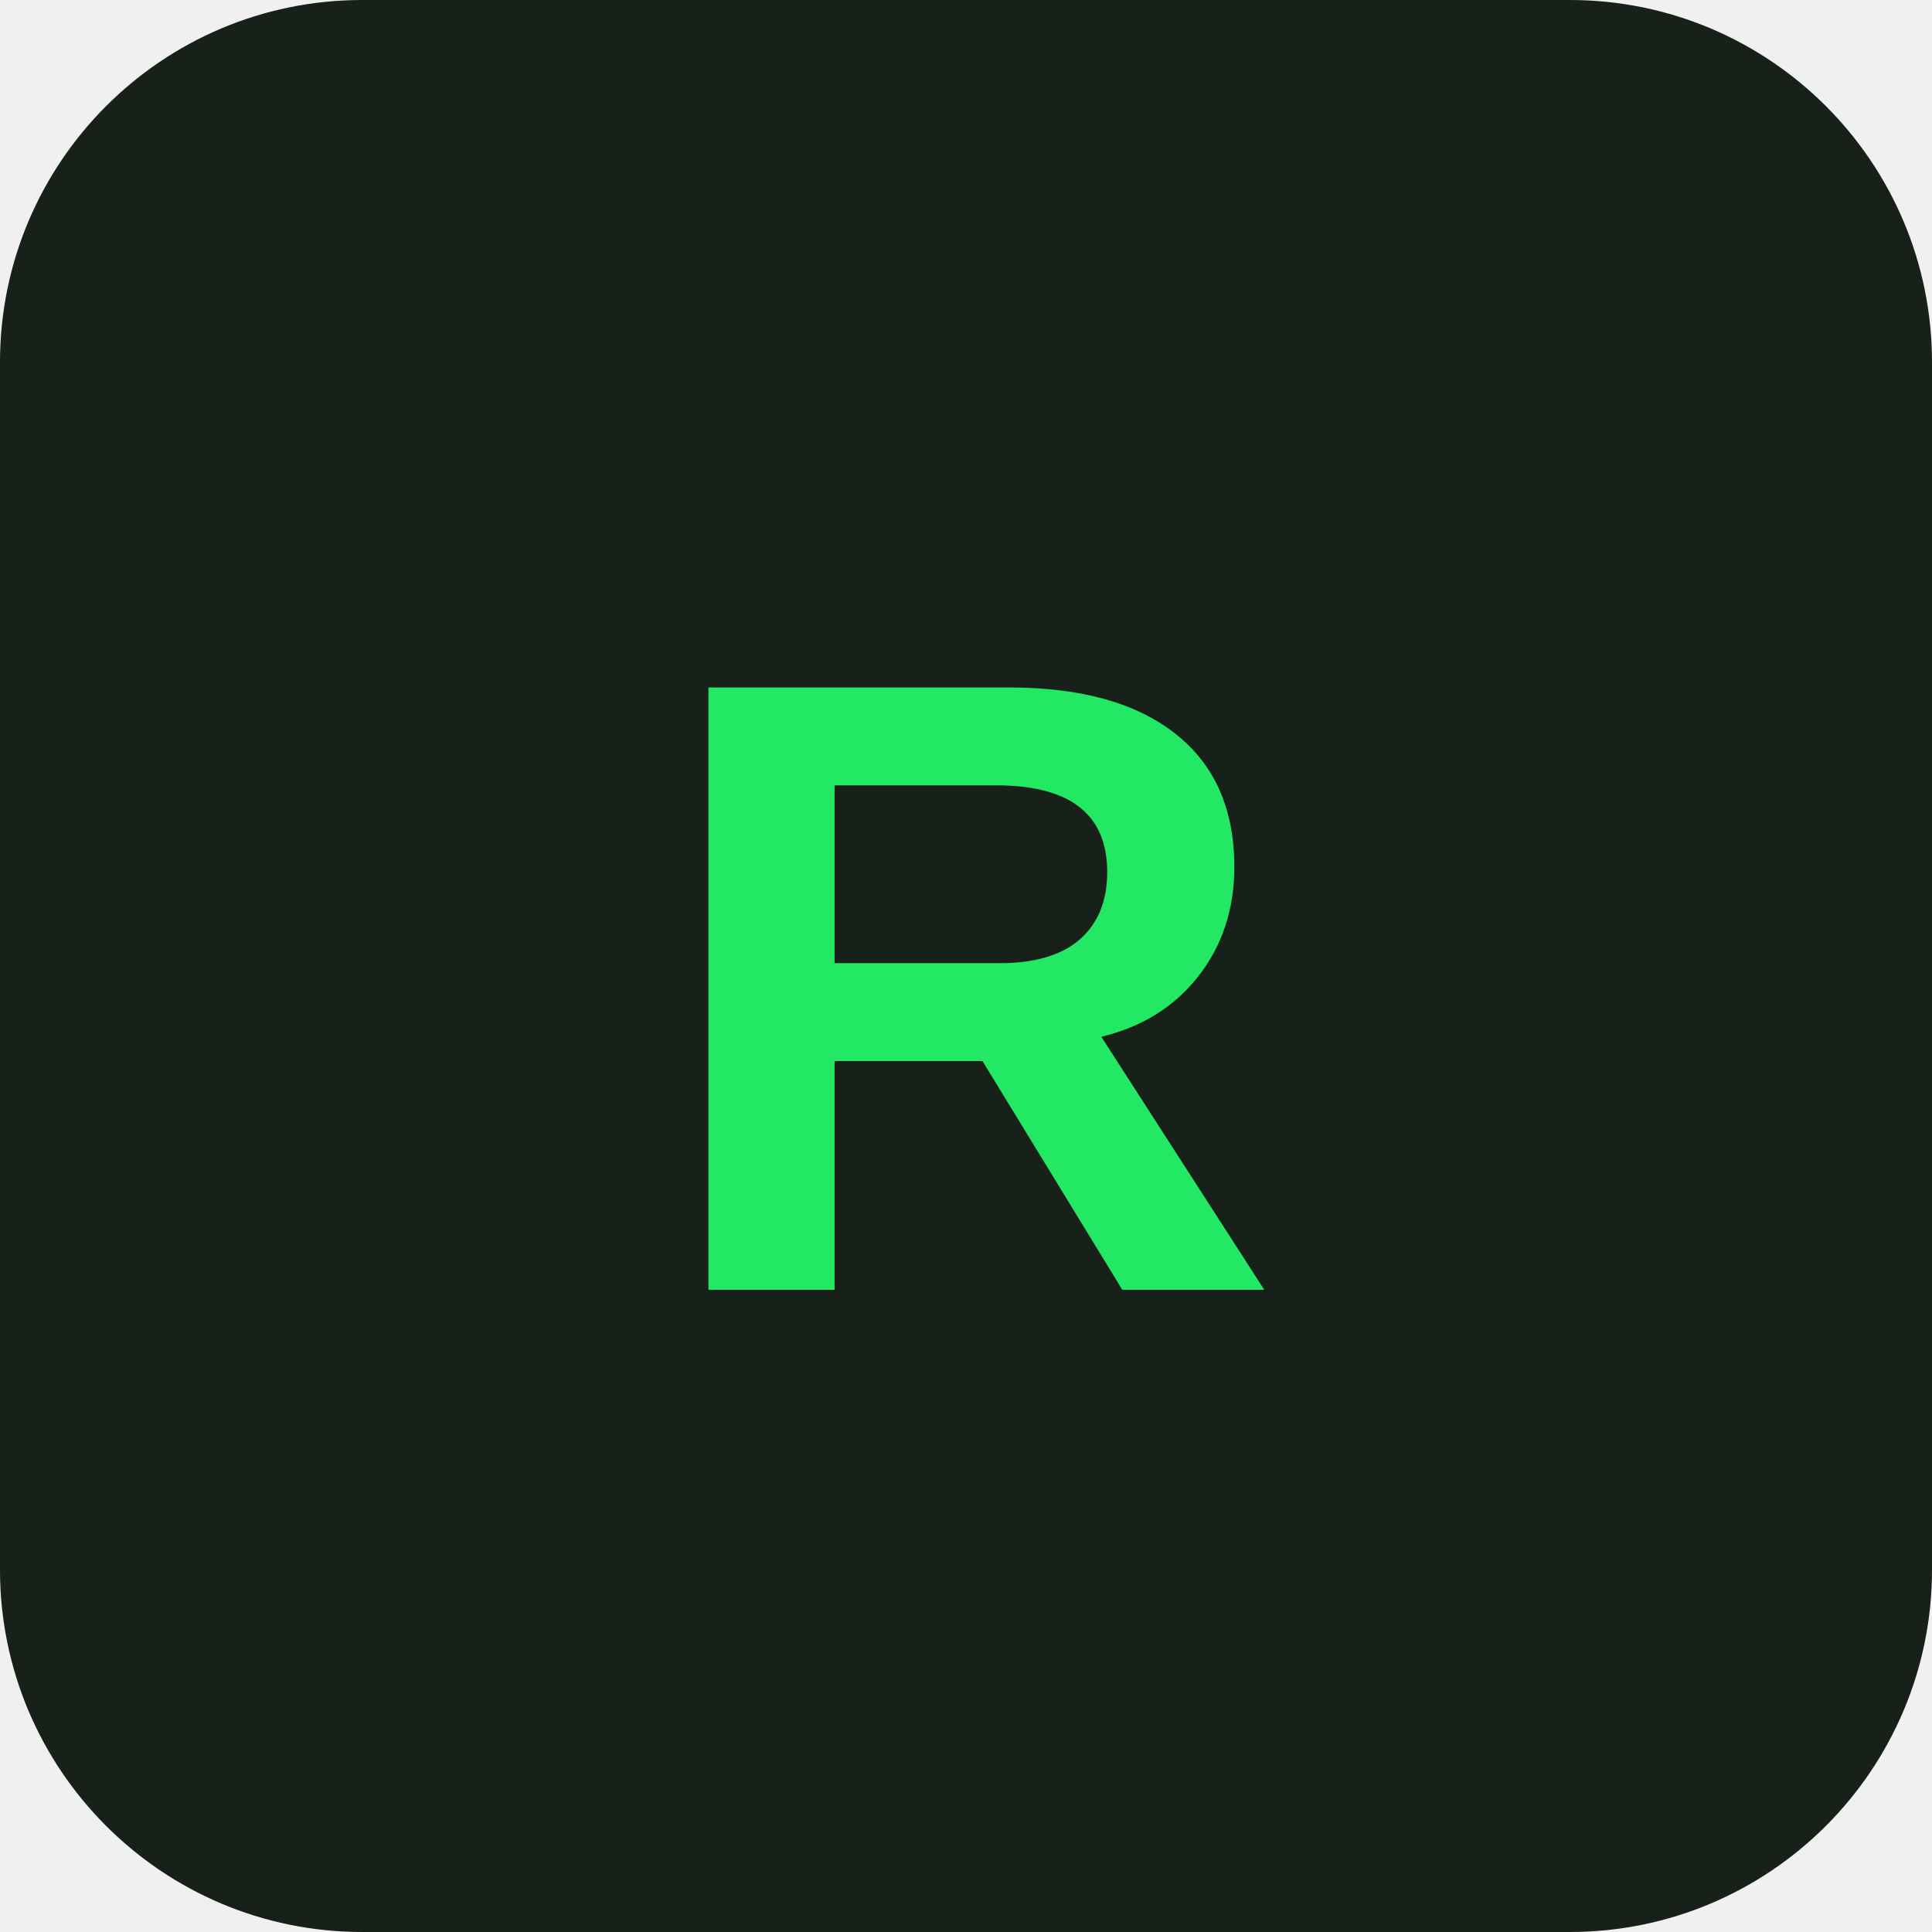
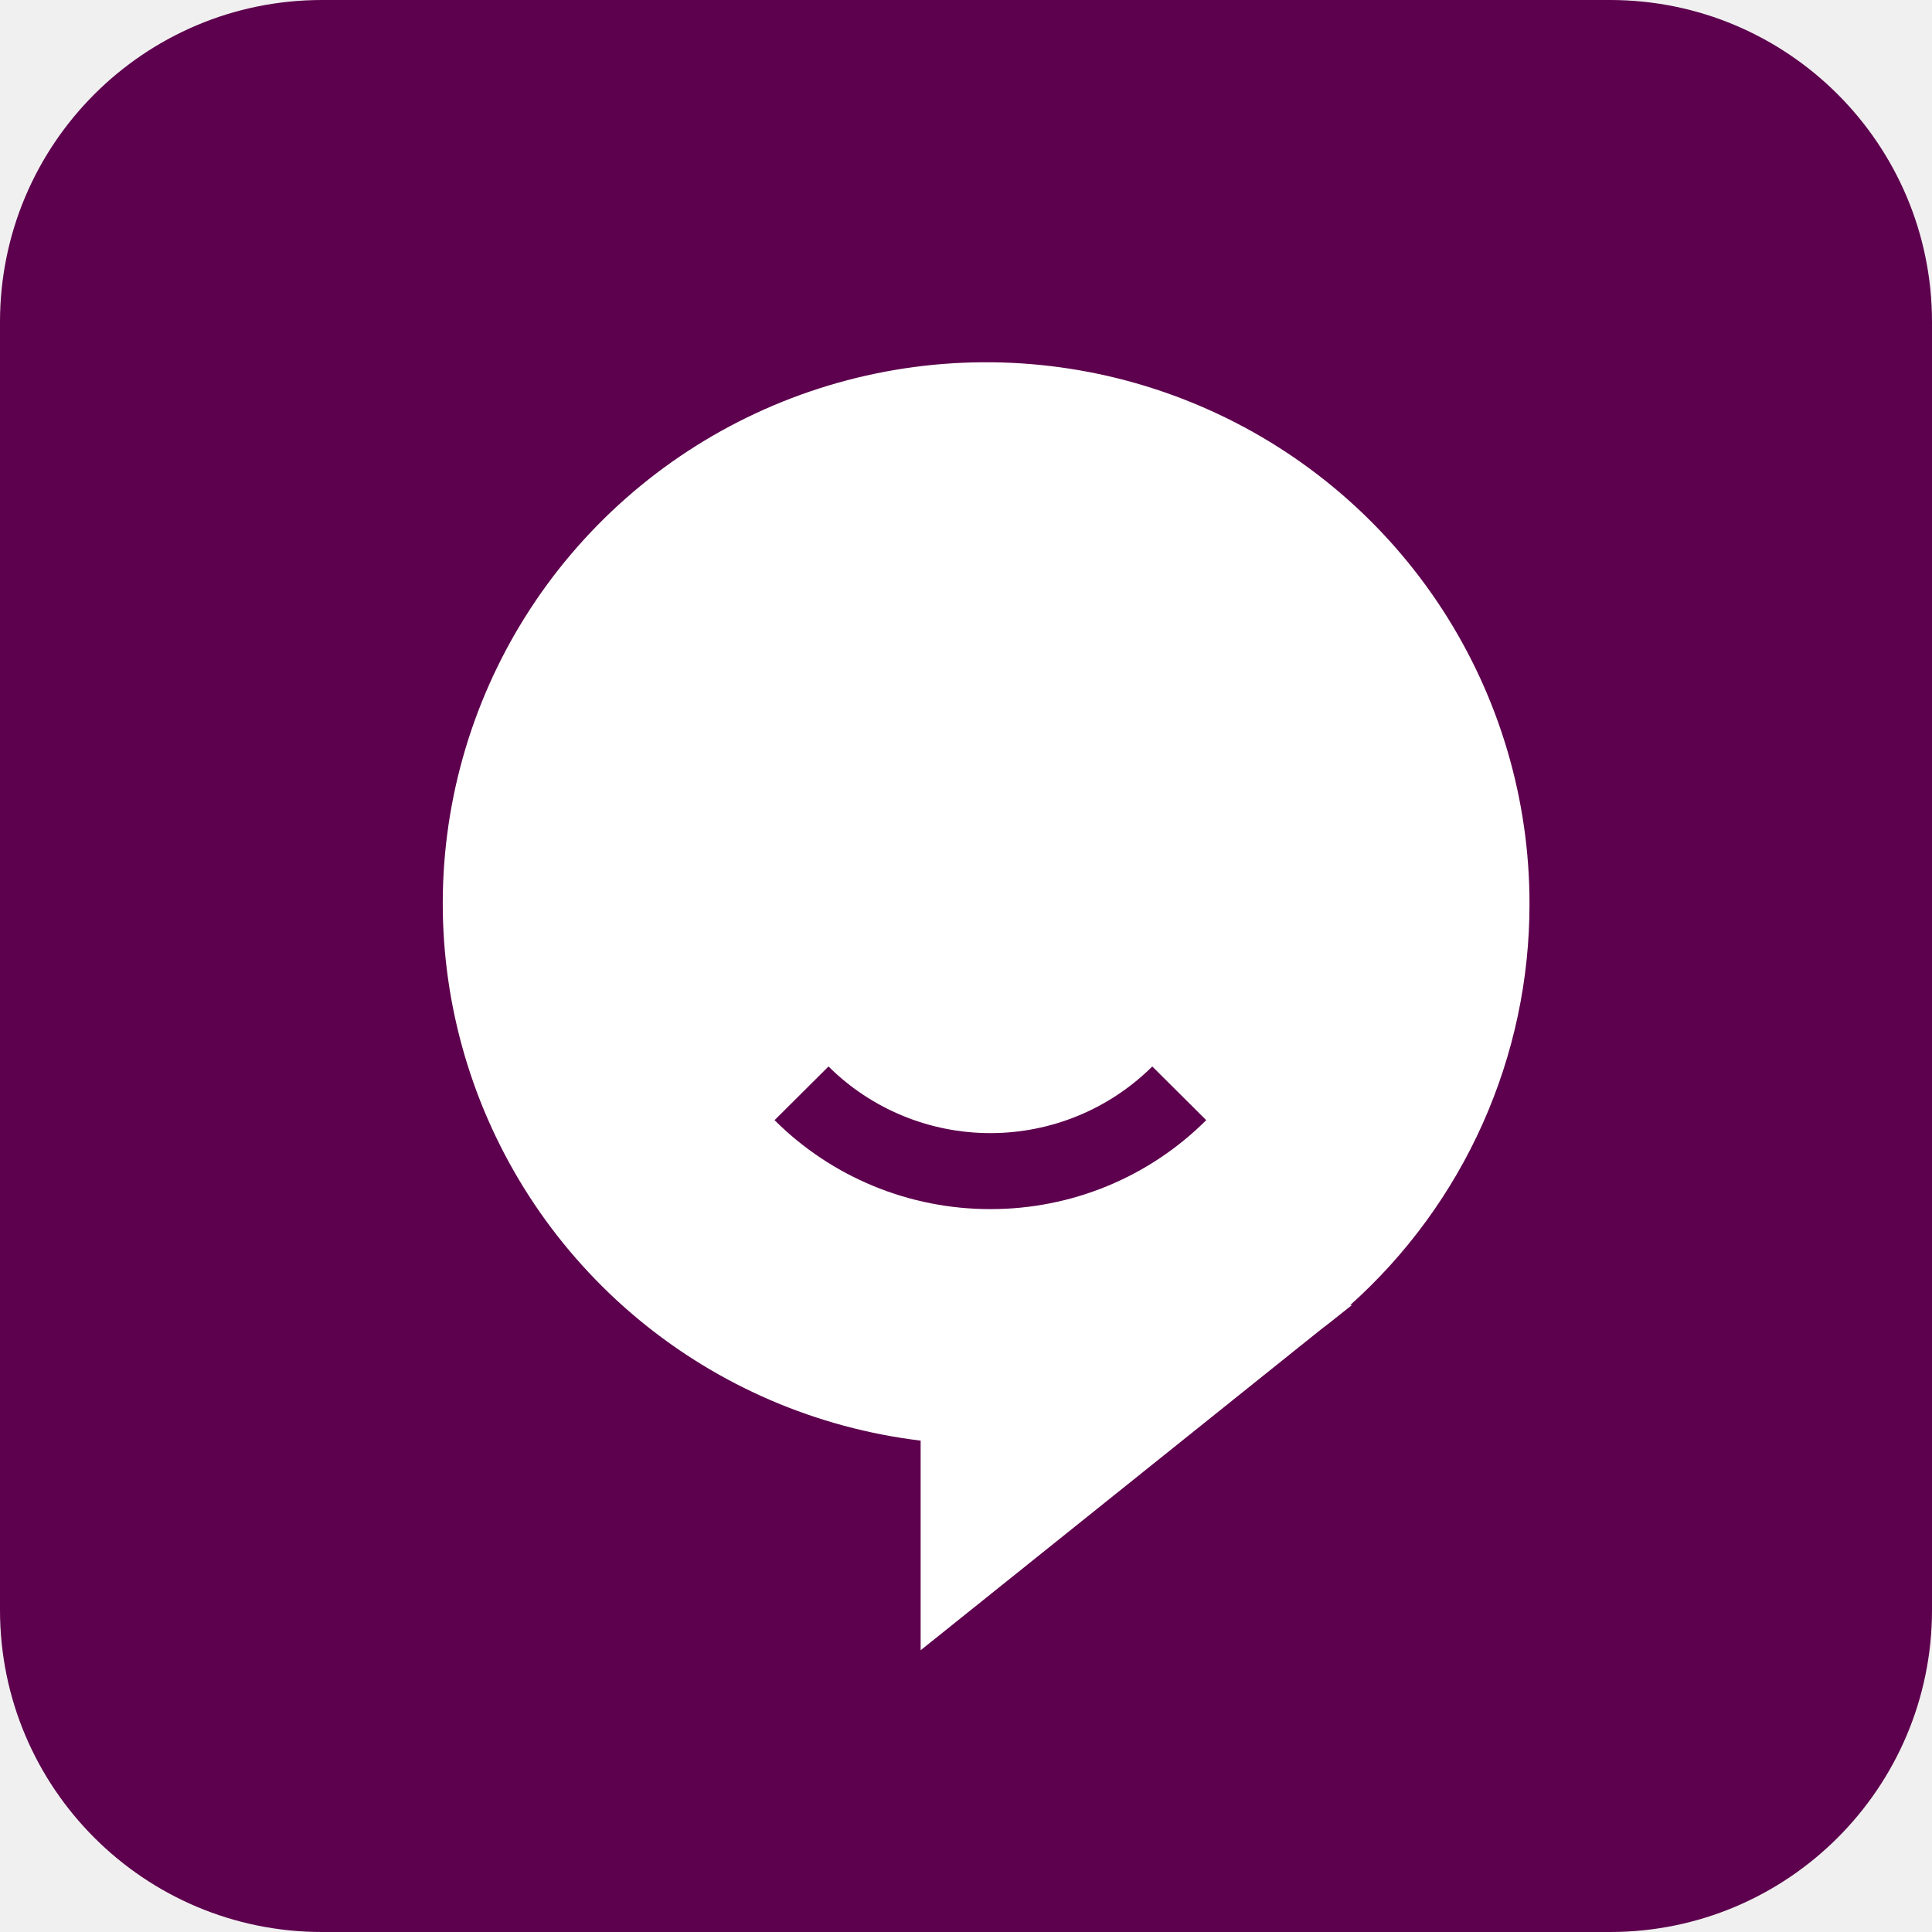
- <svg xmlns="http://www.w3.org/2000/svg" width="128" height="128" viewBox="0 0 128 128">
-   <rect width="128" height="128" rx="24" fill="#172019" />
-   <text x="64" y="69" text-anchor="middle" dominant-baseline="middle" fill="#22e863" font-family="Arial, sans-serif" font-size="58" font-weight="700">R</text>
+ <svg xmlns="http://www.w3.org/2000/svg" width="48" height="48" viewBox="0 0 48 48" fill="none">
+   <rect width="48" height="48" rx="8" fill="#5D004D" />
+   <path d="M38 22.456C38.002 19.865 37.252 17.329 35.842 15.153C34.431 12.976 32.419 11.252 30.048 10.188C27.676 9.123 25.047 8.764 22.475 9.152C19.903 9.541 17.499 10.661 15.552 12.378C13.604 14.095 12.196 16.336 11.497 18.831C10.798 21.326 10.837 23.97 11.611 26.443C12.384 28.916 13.858 31.114 15.856 32.773C17.854 34.432 20.291 35.48 22.873 35.792V41L32.836 33.016C32.967 32.916 33.097 32.819 33.232 32.707L33.588 32.424H33.546C34.95 31.167 36.072 29.63 36.839 27.912C37.606 26.195 38.002 24.335 38 22.456ZM24.607 30.04C23.611 30.041 22.624 29.847 21.704 29.468C20.783 29.089 19.947 28.532 19.244 27.83L20.584 26.496C21.651 27.557 23.098 28.152 24.606 28.152C26.114 28.152 27.56 27.557 28.628 26.496L29.968 27.83C29.265 28.532 28.429 29.089 27.509 29.468C26.589 29.847 25.602 30.041 24.607 30.04V30.04Z" fill="white" />
</svg>
